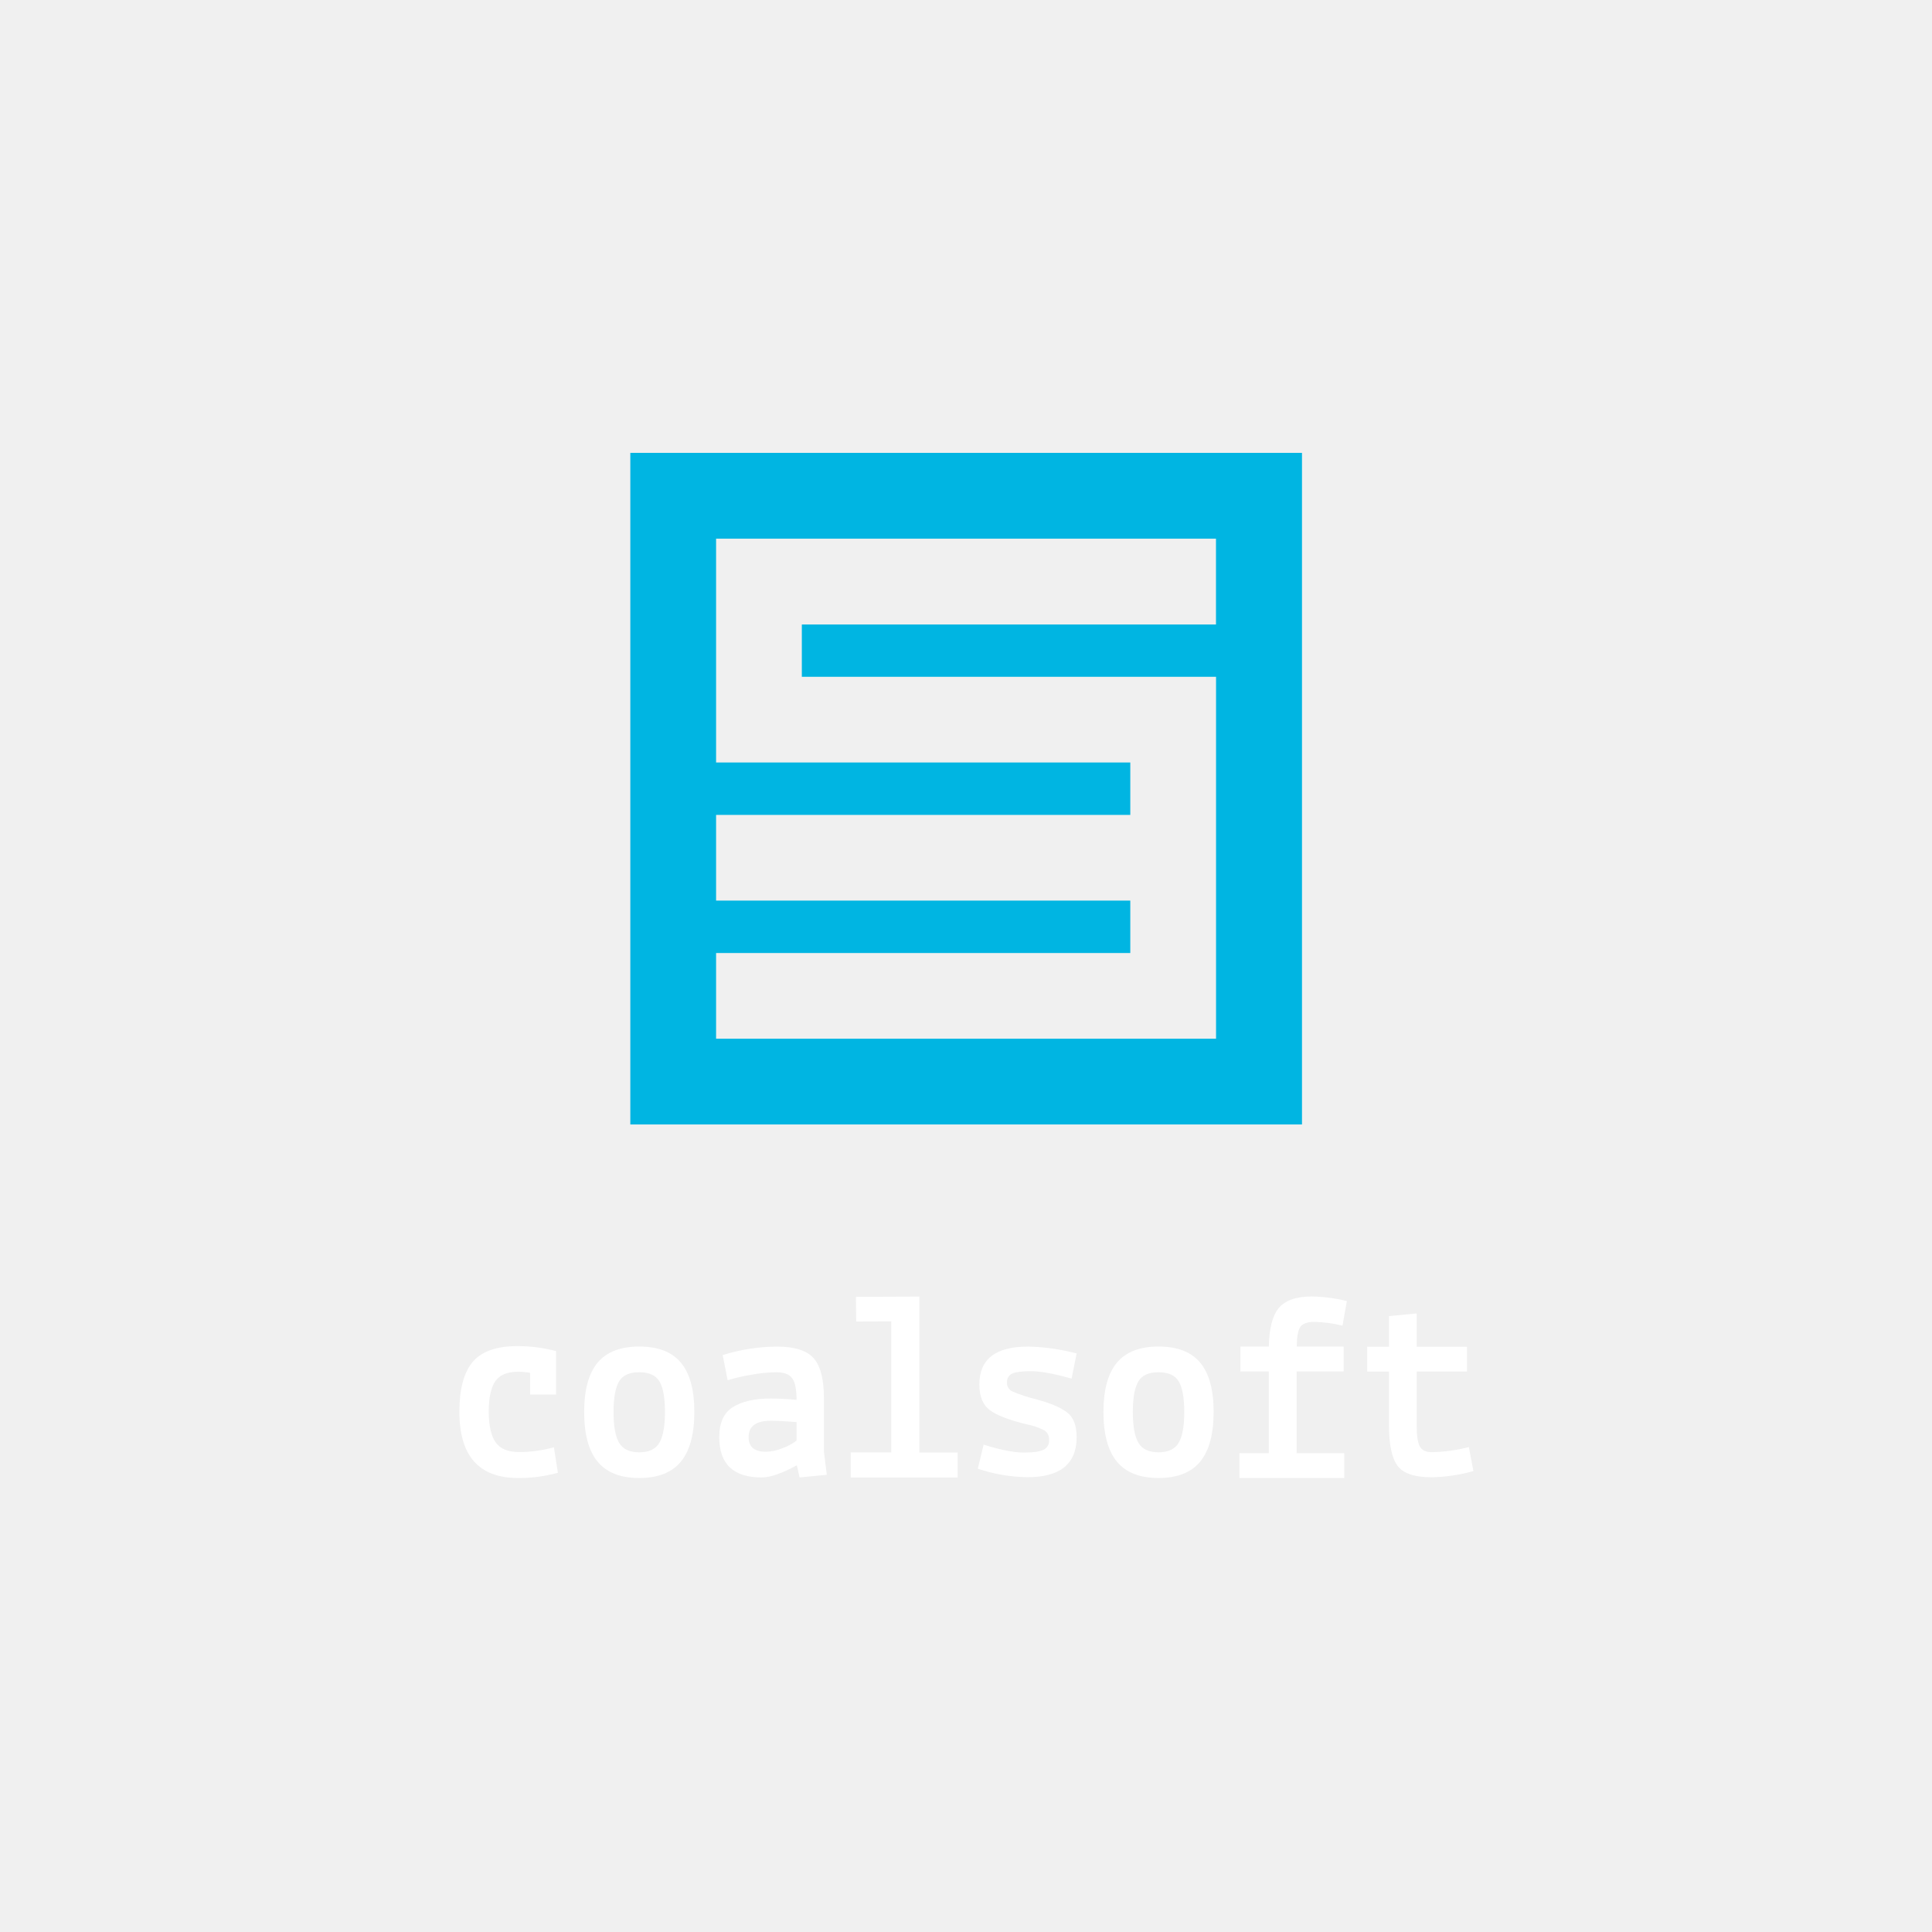
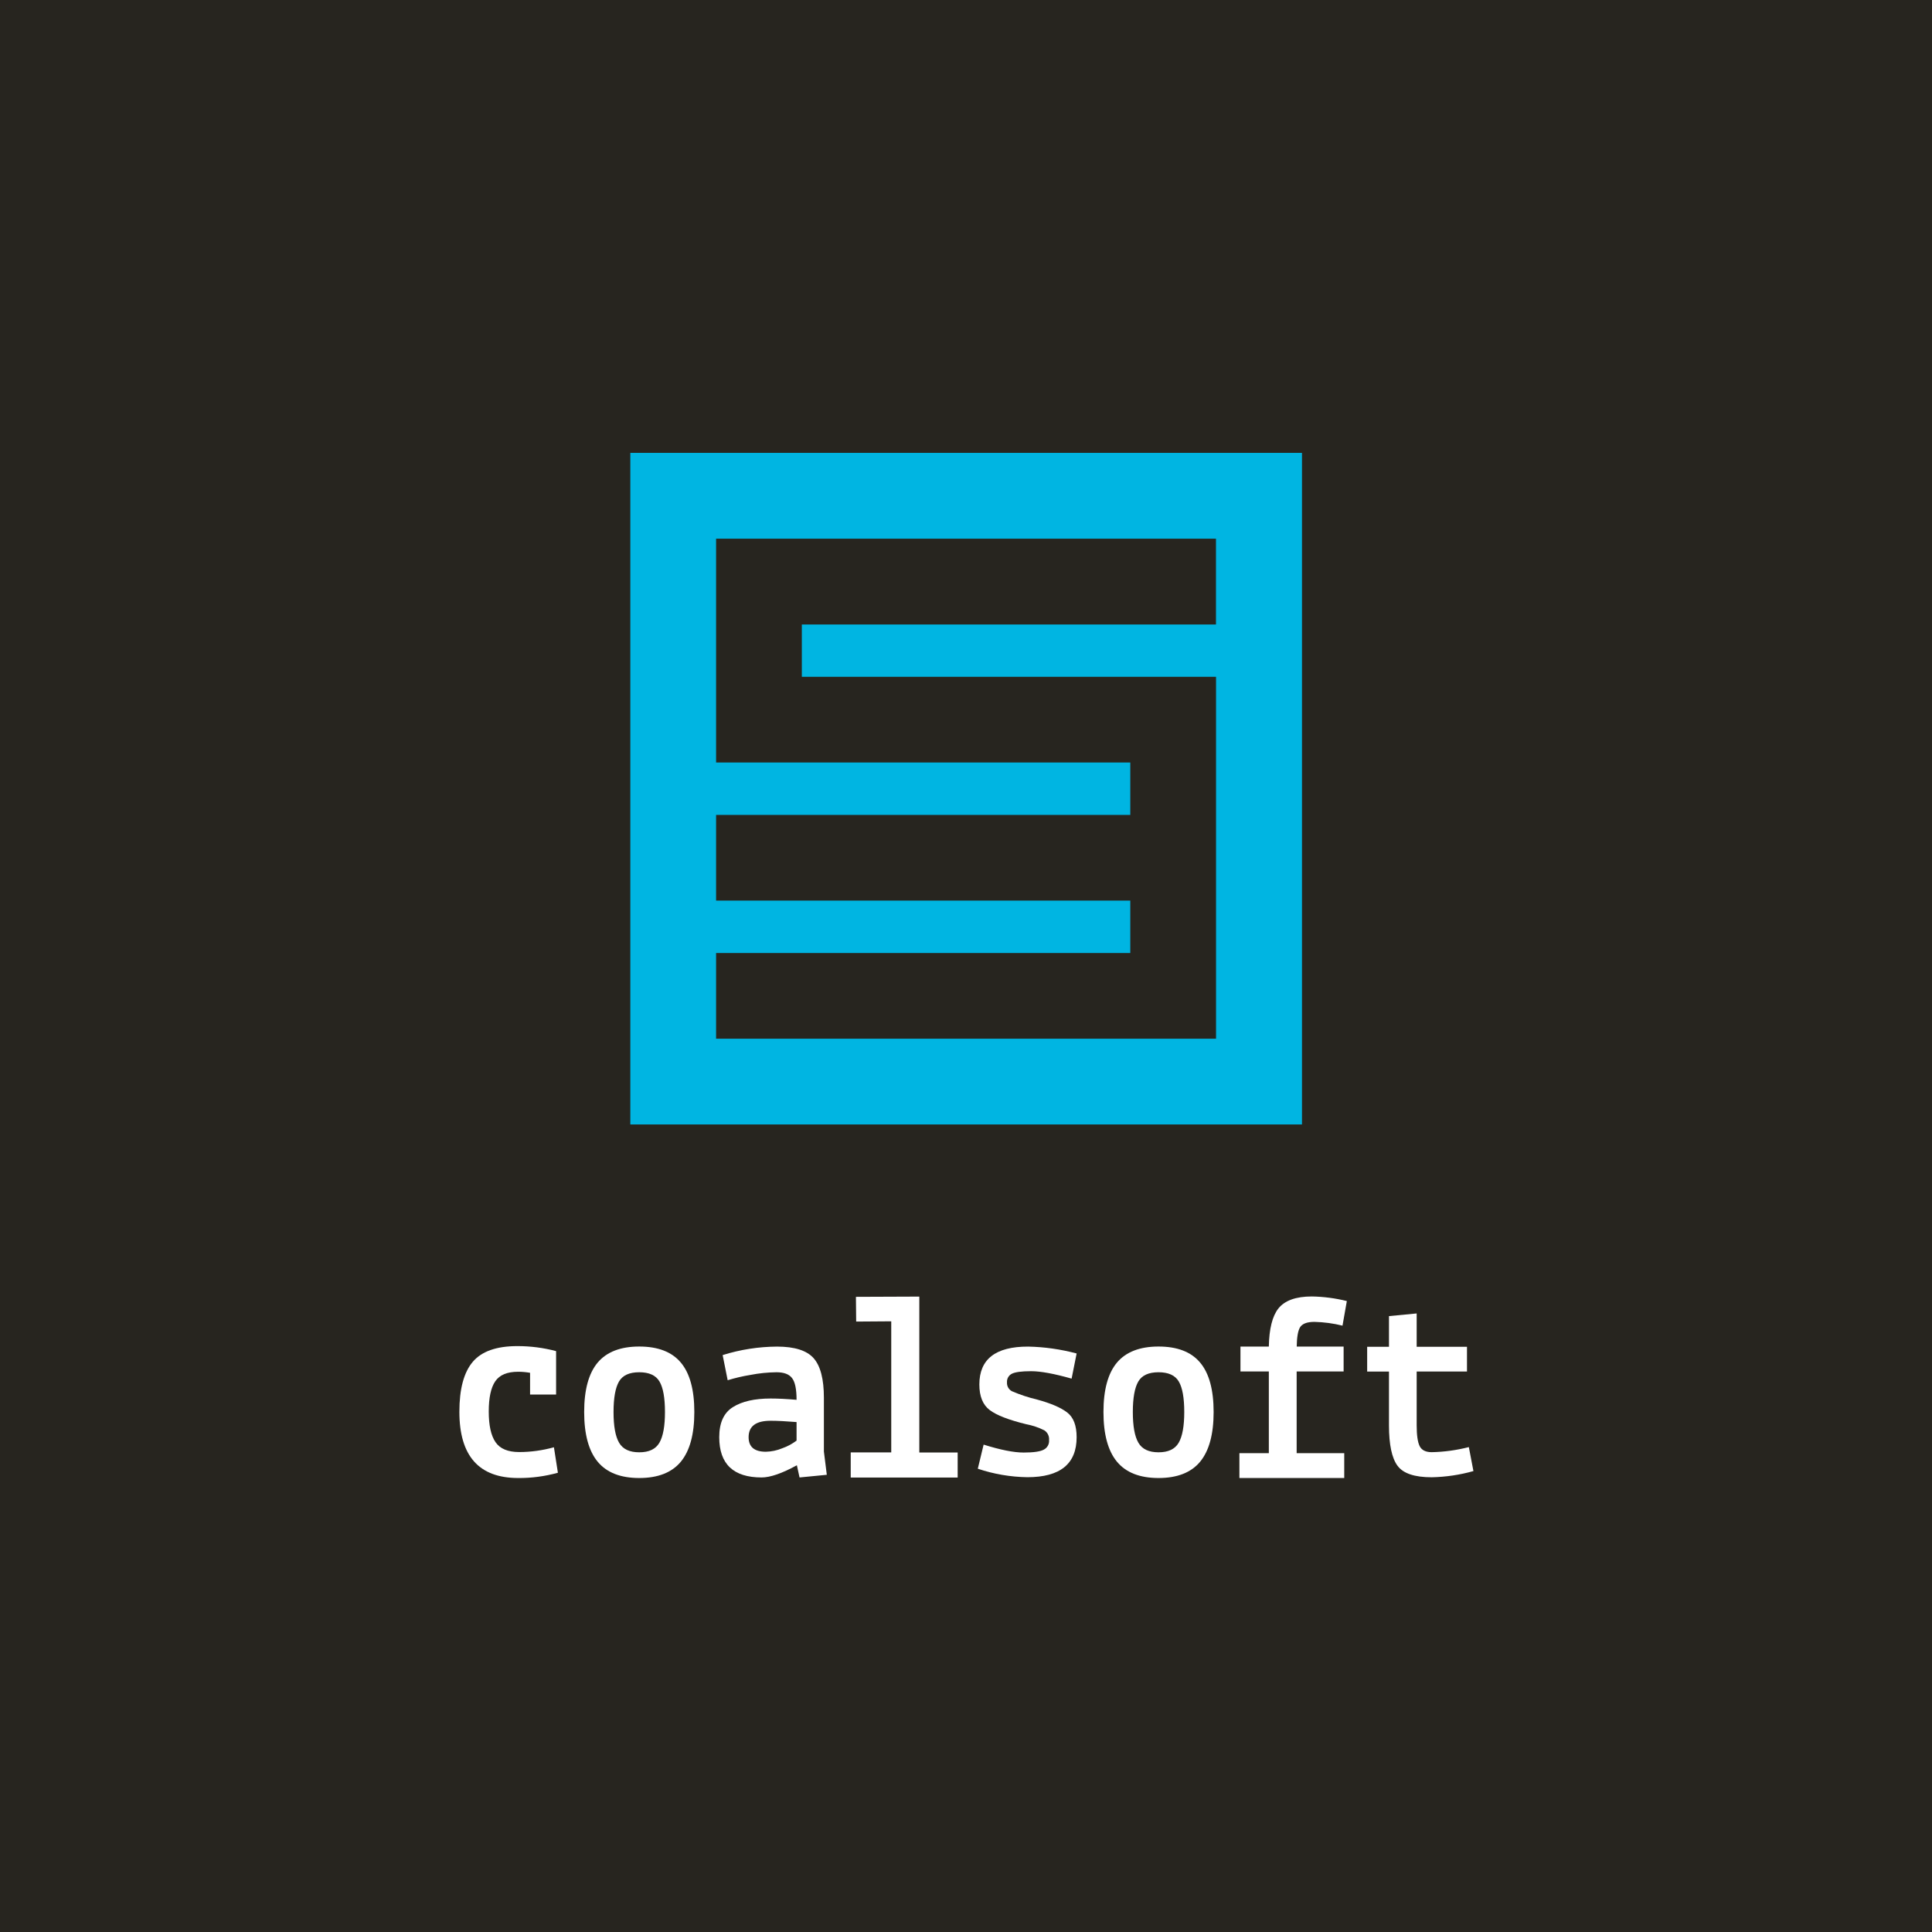
- <svg xmlns="http://www.w3.org/2000/svg" id="SQUARE_COLOR_WHITE" viewBox="0 0 311.81 311.81">
+ <svg xmlns="http://www.w3.org/2000/svg" viewBox="0 0 311.81 311.81">
  <defs>
-     <style>.cls-1{fill:#00b5e2;}.cls-2{fill:#fff;}</style>
+     <style>.cls-1{fill:#00b5e2;}.cls-2{fill:#fff;}.cls-3{fill:#27251f;}</style>
  </defs>
-   <g id="LOGO">
-     <g id="TEXT">
-       <path id="c" class="cls-2" d="M85.55,225.07v-3.51c-.64-.11-1.28-.17-1.92-.17-1.77,0-3,.51-3.7,1.54-.7,1.03-1.05,2.65-1.05,4.88,0,2.22,.36,3.87,1.09,4.94,.73,1.07,2,1.6,3.83,1.6,1.89,0,3.78-.27,5.6-.77l.64,4.11c-2.09,.58-4.25,.87-6.41,.85-6.33,0-9.49-3.56-9.49-10.69,0-3.68,.72-6.36,2.16-8.06,1.44-1.7,3.84-2.54,7.21-2.54,2.11,0,4.21,.27,6.24,.81v7.01h-4.19Z" />
-       <path id="o" class="cls-2" d="M96.46,219.91c1.45-1.72,3.69-2.59,6.71-2.59,3.02,0,5.26,.86,6.71,2.59,1.45,1.72,2.18,4.38,2.18,7.98,0,3.59-.73,6.26-2.18,8.02-1.45,1.75-3.69,2.63-6.71,2.63-3.02,0-5.26-.88-6.71-2.63-1.45-1.75-2.18-4.43-2.18-8.02,0-3.59,.73-6.25,2.18-7.98Zm3.44,3.06c-.58,1-.88,2.64-.88,4.92,0,2.28,.3,3.94,.9,4.96,.6,1.03,1.68,1.54,3.25,1.54s2.65-.51,3.25-1.54c.6-1.03,.9-2.68,.9-4.96s-.29-3.92-.88-4.92c-.58-1-1.68-1.5-3.27-1.5-1.6,0-2.69,.5-3.27,1.5Z" />
-       <path id="a" class="cls-2" d="M122.92,238.45c-4.56,0-6.84-2.17-6.84-6.5,0-2.31,.73-3.93,2.2-4.85,1.47-.93,3.5-1.39,6.09-1.39,1.23,0,2.62,.07,4.19,.21,0-1.71-.24-2.88-.73-3.51-.48-.63-1.32-.94-2.52-.94-1.41,.02-2.81,.16-4.19,.43-1.24,.2-2.47,.49-3.68,.86l-.81-4.06c2.84-.89,5.79-1.35,8.77-1.37,2.85,0,4.82,.63,5.92,1.88,1.1,1.25,1.65,3.38,1.65,6.37v8.68l.47,3.76-4.4,.43-.43-1.97c-2.39,1.31-4.29,1.97-5.69,1.97Zm.68-4.15c.91-.02,1.81-.21,2.65-.56,.83-.29,1.61-.71,2.31-1.24v-2.99c-1.71-.14-3.11-.21-4.19-.21-2.37,0-3.55,.88-3.55,2.65,0,1.57,.93,2.35,2.78,2.35h0Z" />
-       <path id="l" class="cls-2" d="M137.3,238.45v-4.04h6.54v-21.16l-5.66,.04-.04-3.99,10.23-.04v25.16h6.19v4.04h-17.26Z" />
-       <path id="s" class="cls-2" d="M157.81,237.04l.94-3.89c2.71,.85,4.86,1.28,6.46,1.28,1.6,0,2.68-.16,3.25-.47,.57-.29,.91-.9,.85-1.54,.06-.63-.24-1.24-.77-1.58-.92-.46-1.9-.79-2.91-.98-2.82-.69-4.79-1.45-5.9-2.29-1.11-.84-1.67-2.22-1.67-4.13,0-4.08,2.62-6.12,7.87-6.11,2.64,.05,5.27,.43,7.83,1.11l-.81,4.06c-2.82-.8-5-1.2-6.54-1.2-1.54,0-2.57,.14-3.1,.41-.52,.26-.83,.81-.79,1.39-.04,.59,.27,1.15,.79,1.43,1.32,.57,2.68,1.02,4.08,1.35,2.2,.6,3.81,1.29,4.83,2.07,1.03,.78,1.54,2.12,1.54,4,0,4.31-2.65,6.46-7.95,6.46-2.72-.04-5.42-.5-8-1.37Z" />
-       <path id="o-2" class="cls-2" d="M180.27,219.91c1.45-1.72,3.69-2.59,6.71-2.59,3.02,0,5.26,.86,6.71,2.59,1.45,1.72,2.18,4.38,2.18,7.98,0,3.59-.73,6.26-2.18,8.02-1.45,1.75-3.69,2.63-6.71,2.63-3.02,0-5.26-.88-6.71-2.63-1.45-1.75-2.18-4.43-2.18-8.02s.73-6.25,2.18-7.98Zm3.44,3.06c-.58,1-.88,2.64-.88,4.92s.3,3.94,.9,4.96c.6,1.03,1.68,1.54,3.25,1.54s2.65-.51,3.25-1.54c.6-1.03,.9-2.68,.9-4.96s-.29-3.92-.88-4.92c-.58-1-1.68-1.5-3.27-1.5-1.6,0-2.69,.5-3.27,1.5Z" />
-       <path id="f" class="cls-2" d="M209.27,234.53h7.68v4.01h-16.92v-4.01h4.75v-13.19h-4.58v-4.01h4.58c.05-2.87,.57-4.92,1.54-6.15,1.03-1.29,2.83-1.94,5.39-1.94,1.91,.03,3.81,.28,5.66,.74l-.7,3.97c-1.48-.37-3-.57-4.53-.61-1.22,0-2,.31-2.35,.92-.31,.55-.49,1.58-.51,3.07h7.57v4.01h-7.58v13.19Z" />
-       <path id="t" class="cls-2" d="M220.65,221.35v-3.99h3.52v-4.95l4.47-.43v5.38h8.12v3.99h-8.12v8.68c0,1.59,.16,2.71,.48,3.36,.32,.65,.97,.98,1.95,.98,2.02-.04,4.03-.32,5.99-.82l.74,3.87c-2.19,.62-4.45,.95-6.73,1-2.78,0-4.62-.62-5.53-1.87-.91-1.24-1.37-3.41-1.37-6.51v-8.68h-3.52Z" />
+   <g id="BG">
+     <rect class="cls-3" width="311.81" height="311.81" />
+   </g>
+   <g id="SQUARE_COLOR_WHITE">
+     <g id="LOGO">
+       <g id="TEXT">
+         <path id="c" class="cls-2" d="M85.55,225.07v-3.51c-.64-.11-1.28-.17-1.92-.17-1.77,0-3,.51-3.7,1.54-.7,1.03-1.05,2.65-1.05,4.88,0,2.22,.36,3.87,1.09,4.94,.73,1.07,2,1.6,3.83,1.6,1.89,0,3.78-.27,5.6-.77l.64,4.11c-2.09,.58-4.25,.87-6.41,.85-6.33,0-9.49-3.56-9.49-10.69,0-3.68,.72-6.36,2.16-8.06,1.44-1.7,3.84-2.54,7.21-2.54,2.11,0,4.21,.27,6.24,.81v7.01h-4.19Z" />
+         <path id="o" class="cls-2" d="M96.46,219.91c1.45-1.72,3.69-2.59,6.71-2.59,3.02,0,5.26,.86,6.71,2.59,1.45,1.72,2.18,4.38,2.18,7.98,0,3.59-.73,6.26-2.18,8.02-1.45,1.75-3.69,2.63-6.71,2.63-3.02,0-5.26-.88-6.71-2.63-1.45-1.75-2.18-4.43-2.18-8.02,0-3.59,.73-6.25,2.18-7.98Zm3.44,3.06c-.58,1-.88,2.64-.88,4.92,0,2.28,.3,3.94,.9,4.96,.6,1.03,1.68,1.54,3.25,1.54s2.65-.51,3.25-1.54c.6-1.03,.9-2.68,.9-4.96s-.29-3.92-.88-4.92c-.58-1-1.68-1.5-3.27-1.5-1.6,0-2.69,.5-3.27,1.5Z" />
+         <path id="a" class="cls-2" d="M122.92,238.45c-4.56,0-6.84-2.17-6.84-6.5,0-2.31,.73-3.93,2.2-4.85,1.47-.93,3.5-1.39,6.09-1.39,1.23,0,2.62,.07,4.19,.21,0-1.71-.24-2.88-.73-3.51-.48-.63-1.32-.94-2.52-.94-1.41,.02-2.81,.16-4.19,.43-1.24,.2-2.47,.49-3.68,.86l-.81-4.06c2.84-.89,5.79-1.35,8.77-1.37,2.85,0,4.82,.63,5.92,1.88,1.1,1.25,1.65,3.38,1.65,6.37v8.68l.47,3.76-4.4,.43-.43-1.97c-2.39,1.31-4.29,1.97-5.69,1.97Zm.68-4.15c.91-.02,1.81-.21,2.65-.56,.83-.29,1.61-.71,2.31-1.24v-2.99c-1.71-.14-3.11-.21-4.19-.21-2.37,0-3.55,.88-3.55,2.65,0,1.57,.93,2.35,2.78,2.35h0Z" />
+         <path id="l" class="cls-2" d="M137.3,238.45v-4.04h6.54v-21.16l-5.66,.04-.04-3.99,10.23-.04v25.16h6.19v4.04h-17.26Z" />
+         <path id="s" class="cls-2" d="M157.81,237.04l.94-3.89c2.71,.85,4.86,1.28,6.46,1.28,1.6,0,2.68-.16,3.25-.47,.57-.29,.91-.9,.85-1.54,.06-.63-.24-1.24-.77-1.58-.92-.46-1.9-.79-2.91-.98-2.82-.69-4.79-1.45-5.9-2.29-1.11-.84-1.67-2.22-1.67-4.13,0-4.08,2.62-6.12,7.87-6.11,2.64,.05,5.27,.43,7.83,1.11l-.81,4.06c-2.82-.8-5-1.2-6.54-1.2-1.54,0-2.57,.14-3.1,.41-.52,.26-.83,.81-.79,1.39-.04,.59,.27,1.15,.79,1.43,1.32,.57,2.68,1.02,4.08,1.35,2.2,.6,3.81,1.29,4.83,2.07,1.03,.78,1.54,2.12,1.54,4,0,4.31-2.65,6.46-7.95,6.46-2.72-.04-5.42-.5-8-1.37Z" />
+         <path id="o-2" class="cls-2" d="M180.27,219.91c1.45-1.72,3.69-2.59,6.71-2.59,3.02,0,5.26,.86,6.71,2.59,1.45,1.72,2.18,4.38,2.18,7.98,0,3.59-.73,6.26-2.18,8.02-1.45,1.75-3.69,2.63-6.71,2.63-3.02,0-5.26-.88-6.71-2.63-1.45-1.75-2.18-4.43-2.18-8.02s.73-6.25,2.18-7.98Zm3.44,3.06c-.58,1-.88,2.64-.88,4.92s.3,3.94,.9,4.96c.6,1.03,1.68,1.54,3.25,1.54s2.65-.51,3.25-1.54c.6-1.03,.9-2.68,.9-4.96s-.29-3.92-.88-4.92c-.58-1-1.68-1.5-3.27-1.5-1.6,0-2.69,.5-3.27,1.5Z" />
+         <path id="f" class="cls-2" d="M209.27,234.53h7.68v4.01h-16.92v-4.01h4.75v-13.19h-4.58v-4.01h4.58c.05-2.87,.57-4.92,1.54-6.15,1.03-1.29,2.83-1.94,5.39-1.94,1.91,.03,3.81,.28,5.66,.74l-.7,3.97c-1.48-.37-3-.57-4.53-.61-1.22,0-2,.31-2.35,.92-.31,.55-.49,1.58-.51,3.07h7.57v4.01h-7.58v13.19Z" />
+         <path id="t" class="cls-2" d="M220.65,221.35v-3.99h3.52v-4.95l4.47-.43v5.38h8.12v3.99h-8.12v8.68c0,1.59,.16,2.71,.48,3.36,.32,.65,.97,.98,1.95,.98,2.02-.04,4.03-.32,5.99-.82l.74,3.87c-2.19,.62-4.45,.95-6.73,1-2.78,0-4.62-.62-5.53-1.87-.91-1.24-1.37-3.41-1.37-6.51v-8.68h-3.52Z" />
+       </g>
+       <path id="ICON" class="cls-1" d="M101.73,73.09v108.39h108.4V73.09H101.73Zm94.53,27.7h-66.85v8.44h66.85v58.41H115.57v-13.83h66.85v-8.46H115.57v-13.83h66.85v-8.46H115.57v-36.12h80.68v13.85Z" />
    </g>
-     <path id="ICON" class="cls-1" d="M101.73,73.09v108.39h108.4V73.09H101.73Zm94.53,27.7h-66.85v8.44h66.85v58.41H115.57v-13.83h66.85v-8.46H115.57v-13.83h66.85v-8.46H115.57v-36.12h80.68v13.85Z" />
  </g>
</svg>
